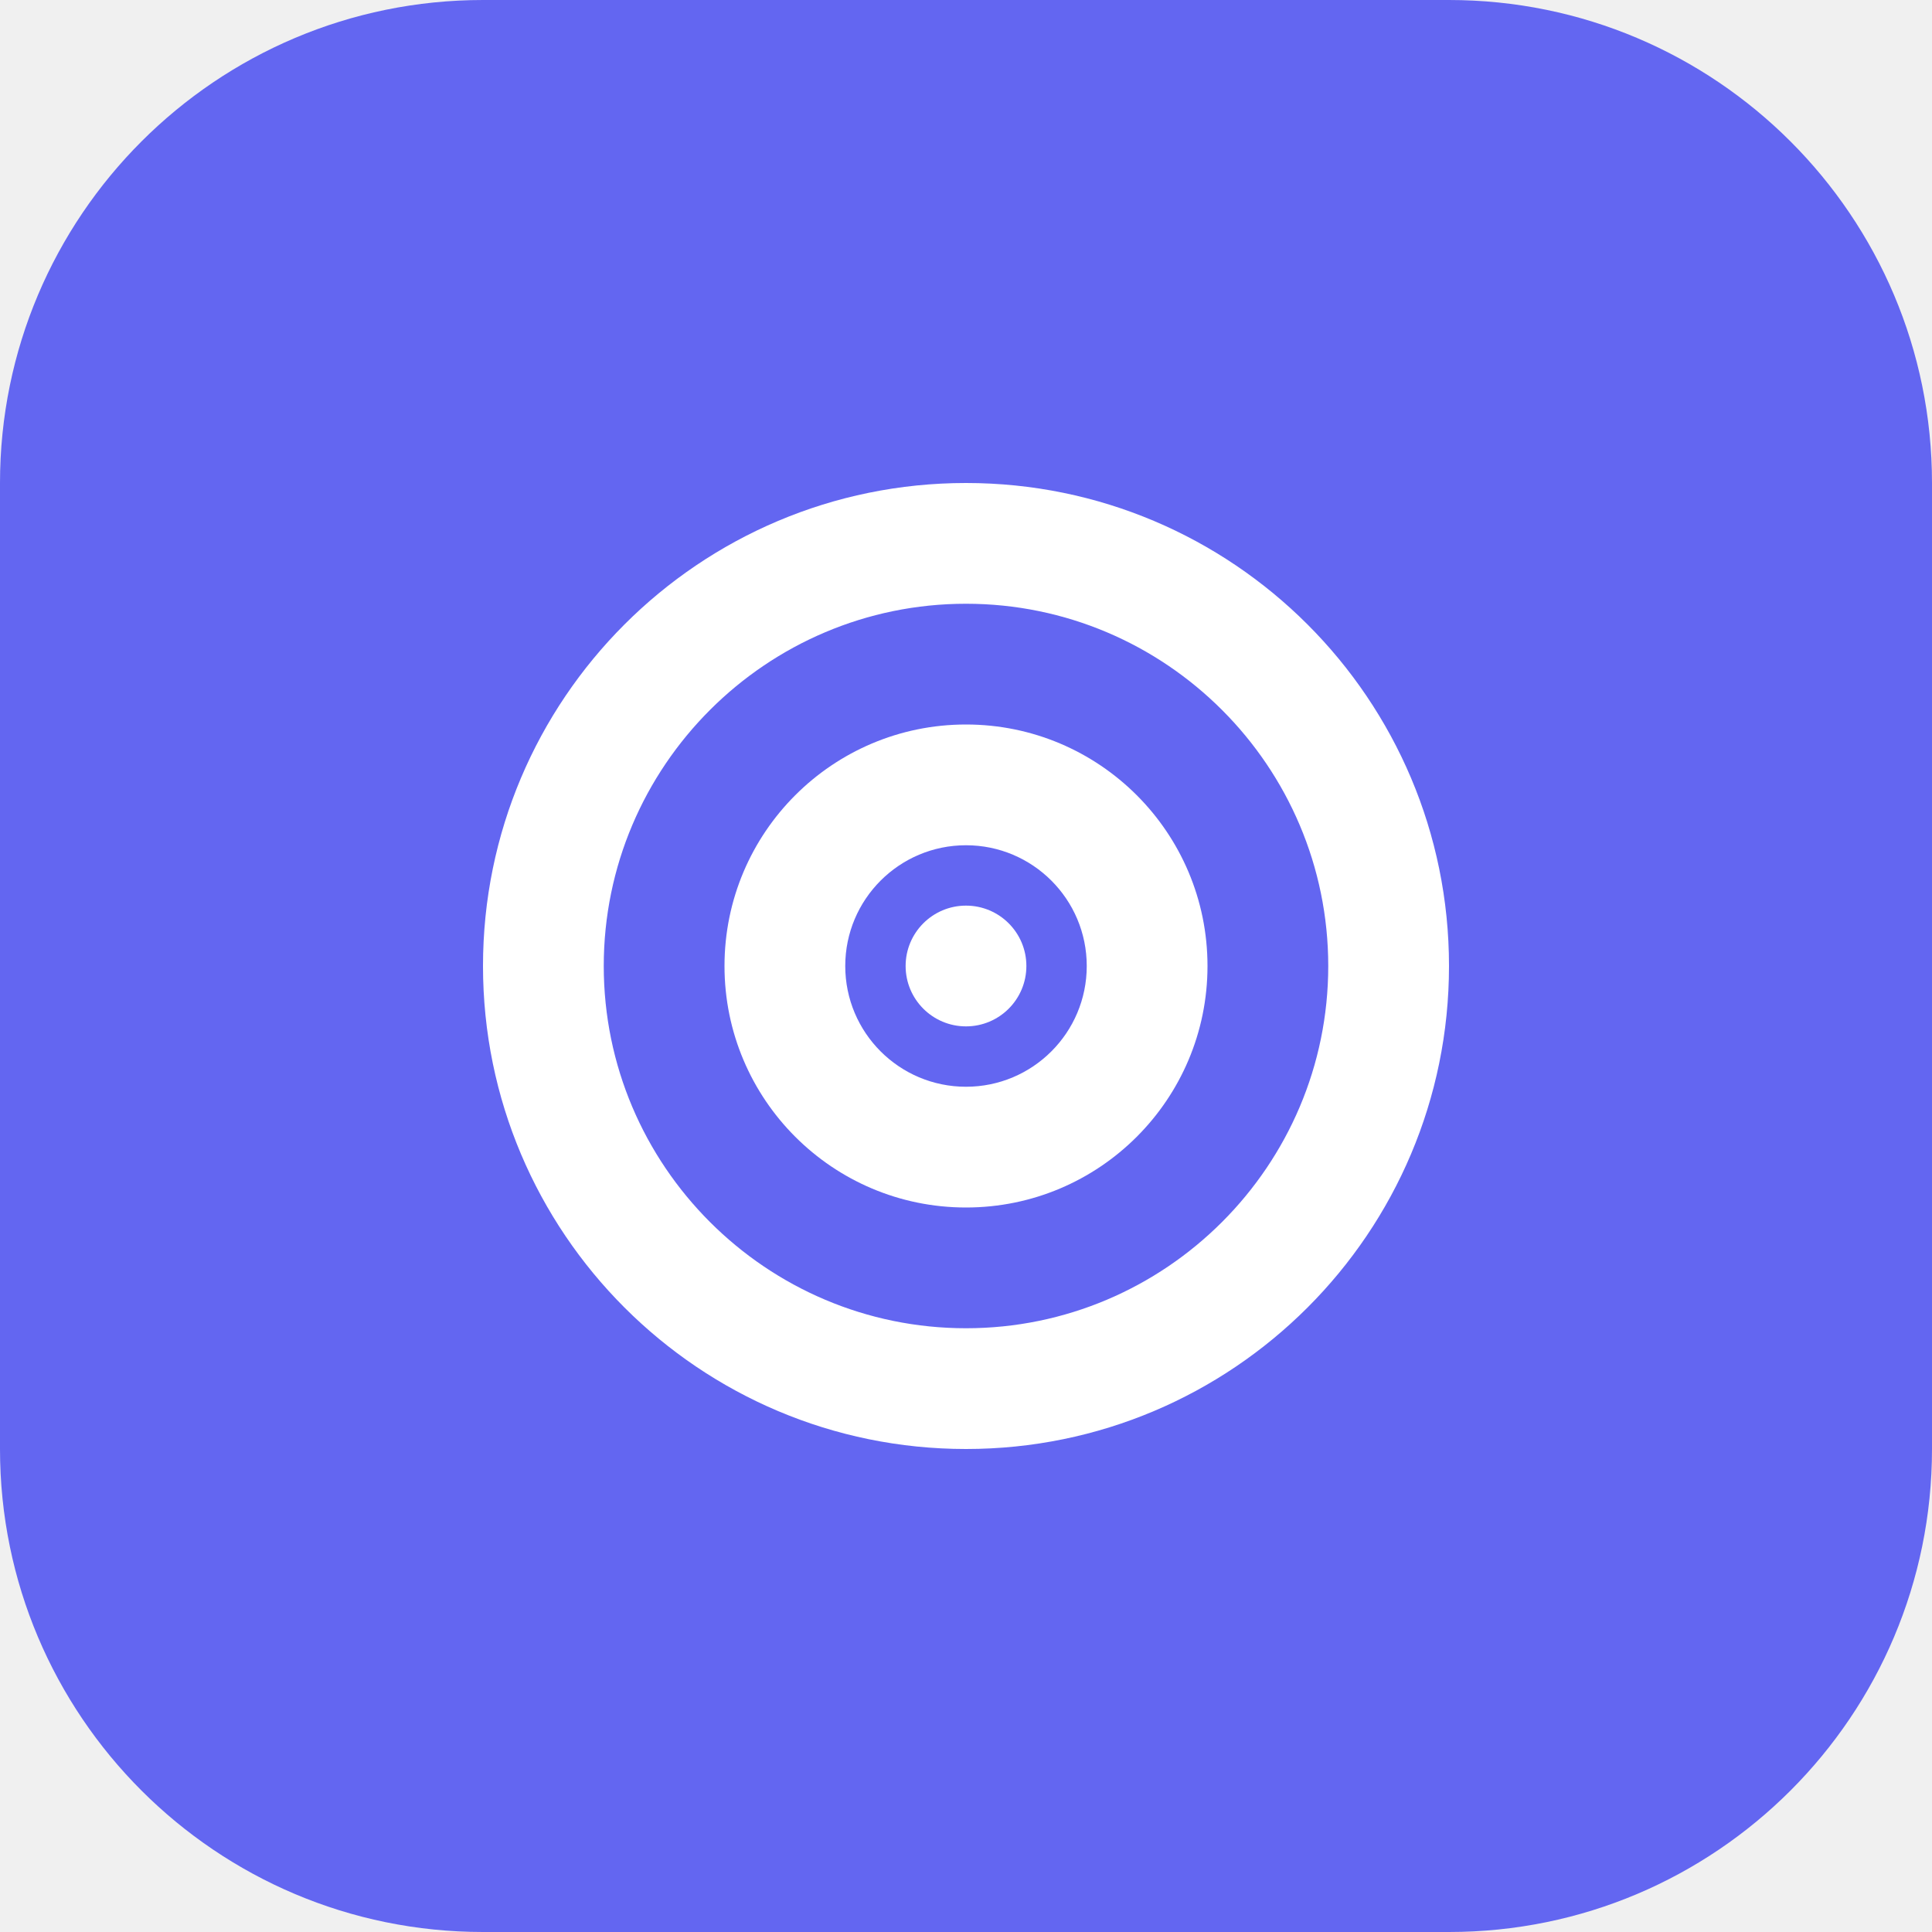
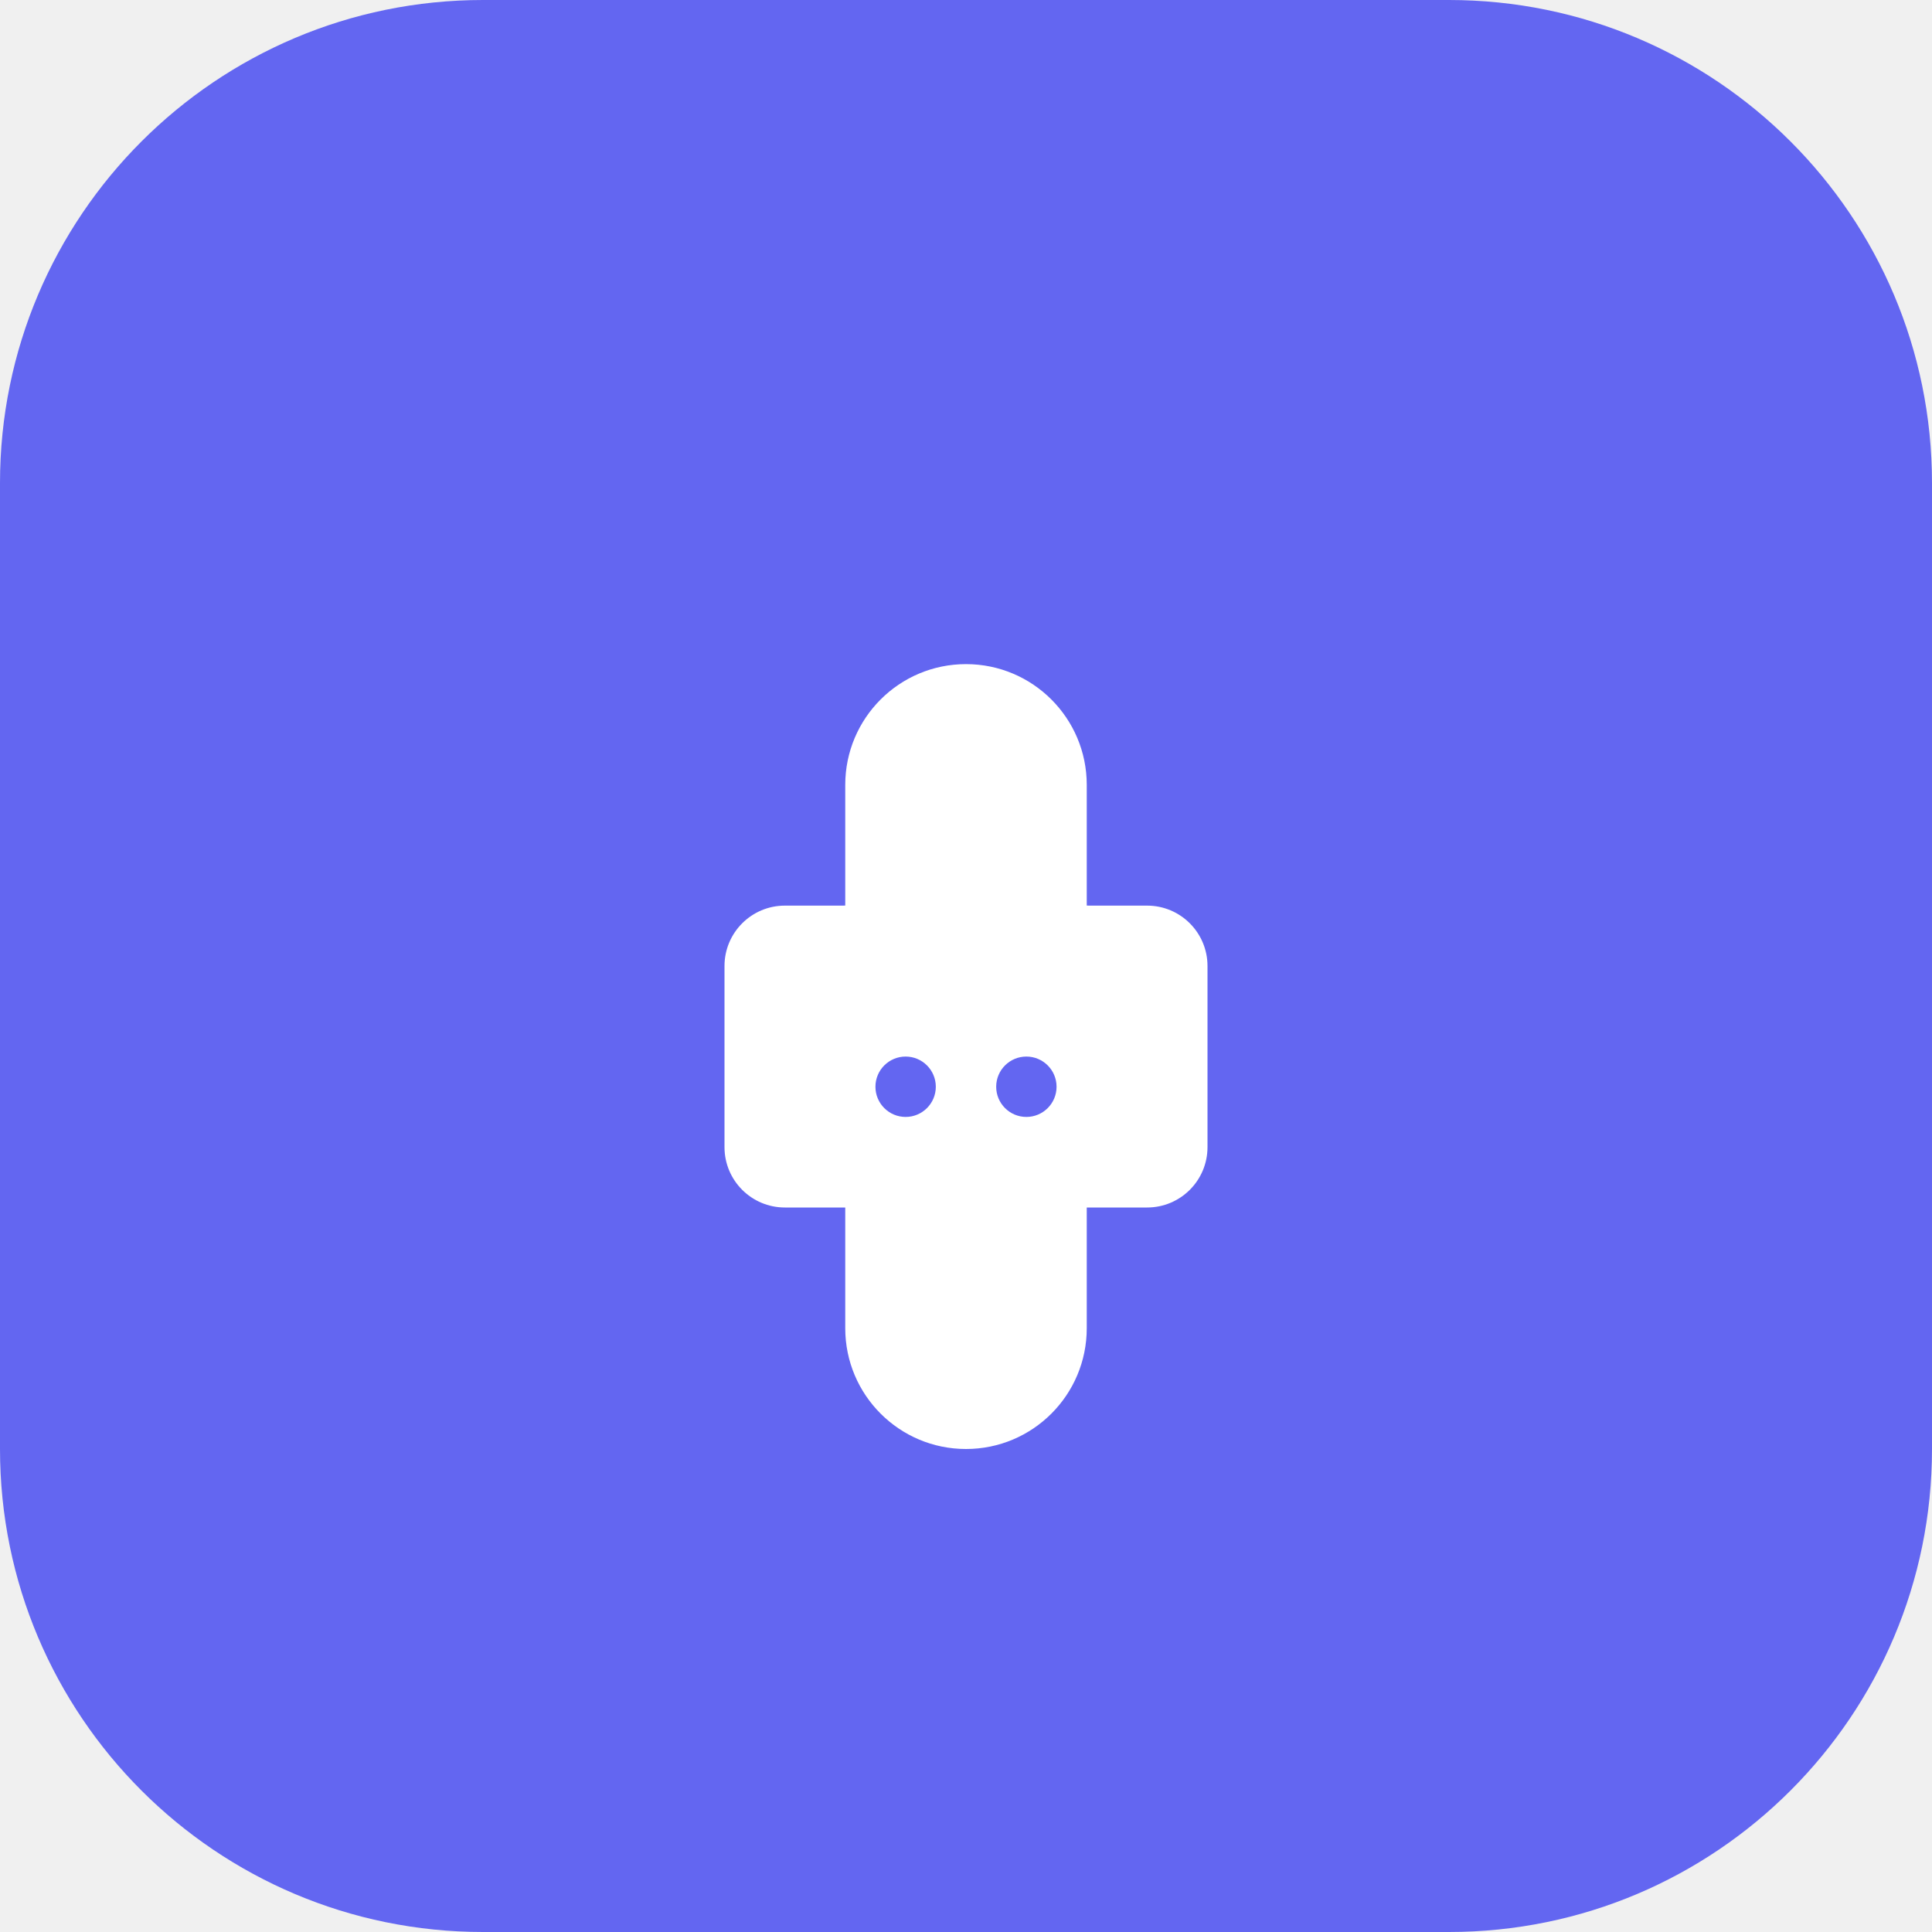
<svg xmlns="http://www.w3.org/2000/svg" width="512" height="512" viewBox="0 0 512 512" fill="none">
  <rect width="512" height="512" rx="128" fill="#6366f1" />
-   <path d="M256 128C185.307 128 128 185.307 128 256s57.307 128 128 128 128-57.307 128-128S326.693 128 256 128zm0 224c-52.935 0-96-43.065-96-96s43.065-96 96-96 96 43.065 96 96-43.065 96-96 96z" fill="white" />
-   <path d="M256 192c-35.346 0-64 28.654-64 64s28.654 64 64 64 64-28.654 64-64-28.654-64-64-64zm0 96c-17.673 0-32-14.327-32-32s14.327-32 32-32 32 14.327 32 32-14.327 32-32 32z" fill="white" />
-   <circle cx="256" cy="256" r="16" fill="white" />
+   <g transform="translate(128, 128) scale(0.5)">
+     <path d="M256 96c-35.346 0-64 28.654-64 64v64h-32c-17.673 0-32 14.327-32 32v96c0 17.673 14.327 32 32 32h32v64c0 35.346 28.654 64 64 64s64-28.654 64-64v-64h32c17.673 0 32-14.327 32-32v-96c0-17.673-14.327-32-32-32h-32v-64c0-35.346-28.654-64-64-64z" fill="white" />
+     <circle cx="256" cy="320" r="32" fill="white" />
+     <circle cx="224" cy="320" r="16" fill="#6366f1" />
+     <circle cx="288" cy="320" r="16" fill="#6366f1" />
+     <path d="M192 256c-8.837 0-16-7.163-16-16s7.163-16 16-16 16 7.163 16 16-7.163 16-16 16z" fill="white" />
+     <path d="M320 256c-8.837 0-16-7.163-16-16s7.163-16 16-16 16 7.163 16 16-7.163 16-16 16z" fill="white" />
+   </g>
</svg>
